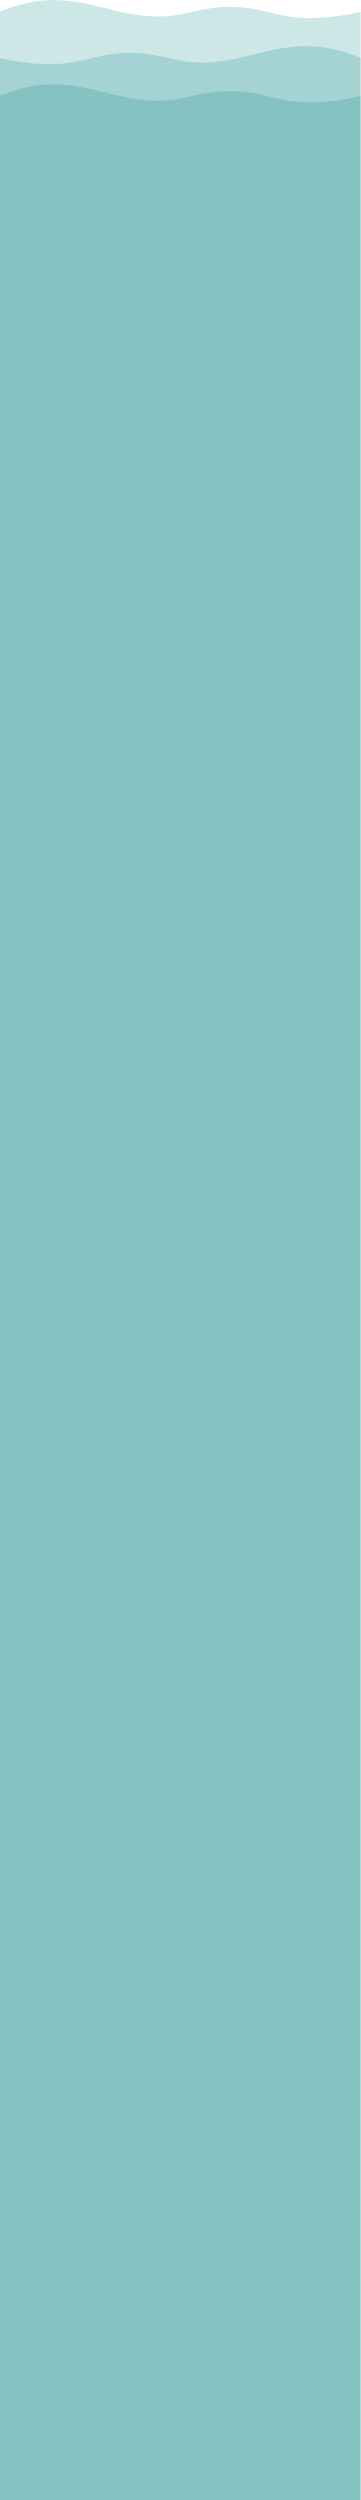
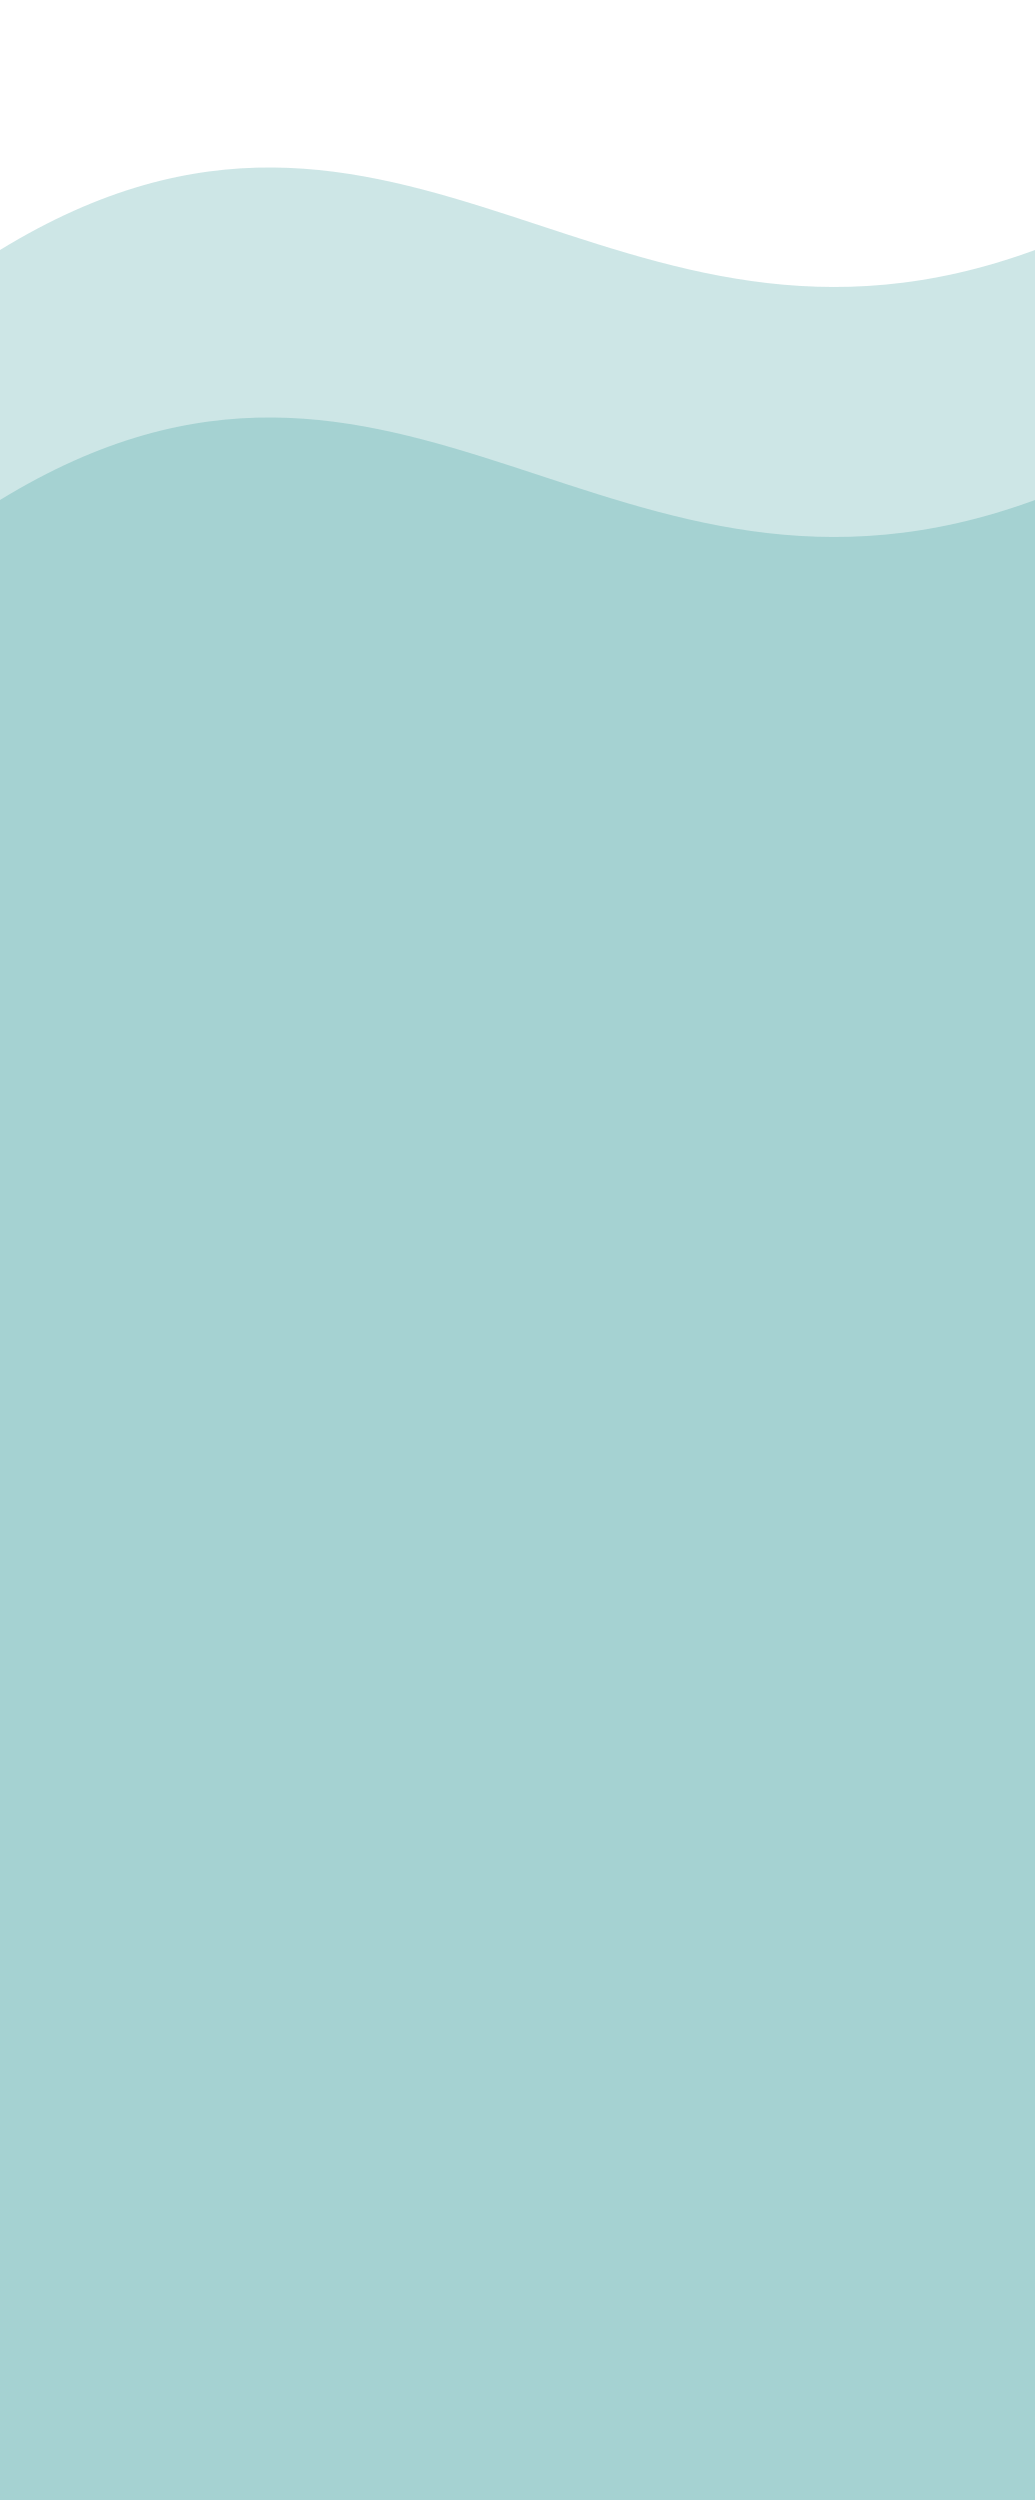
- <svg xmlns="http://www.w3.org/2000/svg" width="600" height="4160" viewBox="0 0 600 4160" id="svg4186" version="1.1">
+ <svg xmlns="http://www.w3.org/2000/svg" width="414" height="1000" viewBox="0 0 414 1000" id="svg4186" version="1.1">
  <defs id="defs4188" />
-   <g id="layer1" transform="translate(0,3107.638)" style="display:none">
-     <path style="opacity:0.622;fill:#008080;fill-rule:evenodd;stroke:none;stroke-width:1px;stroke-linecap:butt;stroke-linejoin:miter;stroke-opacity:1" d="m 0,-947.638 0,2000 600,0 0,-2000 c -255.622,-95.01 -310.306,52.381 -600,0 z" id="path4734" />
+   <g id="layer1" transform="translate(0,-52.3623)" style="display:inline">
+     <path style="opacity:1;fill:#008080;fill-opacity:0.196;fill-rule:evenodd;stroke:none;stroke-width:1px;stroke-linecap:butt;stroke-linejoin:miter;stroke-opacity:1" d="m 414,152.362 0,900 -414,10e-5 0,-900 c 161.622,-99.01 244.306,62.381 414,0 z" id="path4734" />
+     <path style="display:inline;opacity:1;fill:#008080;fill-opacity:0.196;fill-rule:evenodd;stroke:none;stroke-width:1px;stroke-linecap:butt;stroke-linejoin:miter;stroke-opacity:1" d="m 414,252.362 0,900 -414,10e-5 0,-900 c 161.622,-99.01 244.306,62.381 414,0 z" id="path4734-0" />
  </g>
-   <g id="layer4" style="display:inline" transform="translate(0,3560)">
-     <path style="display:inline;opacity:0.5;fill:#008080;fill-opacity:0.394;fill-rule:evenodd;stroke:none;stroke-width:1px;stroke-linecap:butt;stroke-linejoin:miter;stroke-opacity:1" d="m 600,-3400 0,4000 L -1,600 -1,-3400 c 132.659,-56.677 194.982,30.272 311.769,1.792 142.758,-34.813 129.674,33.287 289.231,-1.792 z" id="path4734-4" />
-     <path style="display:inline;opacity:0.5;fill:#008080;fill-opacity:0.394;fill-rule:evenodd;stroke:none;stroke-width:1px;stroke-linecap:butt;stroke-linejoin:miter;stroke-opacity:1" d="M -1,-3463.515 -1,600 l 601,0 0,-4063.515 c -132.659,-56.677 -194.982,30.272 -311.769,1.792 -142.758,-34.813 -129.674,33.287 -289.231,-1.792 z" id="path4734-4-9" />
-     <path style="display:inline;opacity:0.5;fill:#008080;fill-opacity:0.394;fill-rule:evenodd;stroke:none;stroke-width:1px;stroke-linecap:butt;stroke-linejoin:miter;stroke-opacity:1" d="M 600,-3540.182 600,600 -1,600 -1,-3540.182 c 132.659,-56.677 194.982,30.272 311.769,1.792 142.758,-34.813 129.674,33.287 289.231,-1.792 z" id="path4734-4-9-8" />
-   </g>
+   <g id="layer4" style="display:inline" transform="translate(0,399.9999)" />
</svg>
